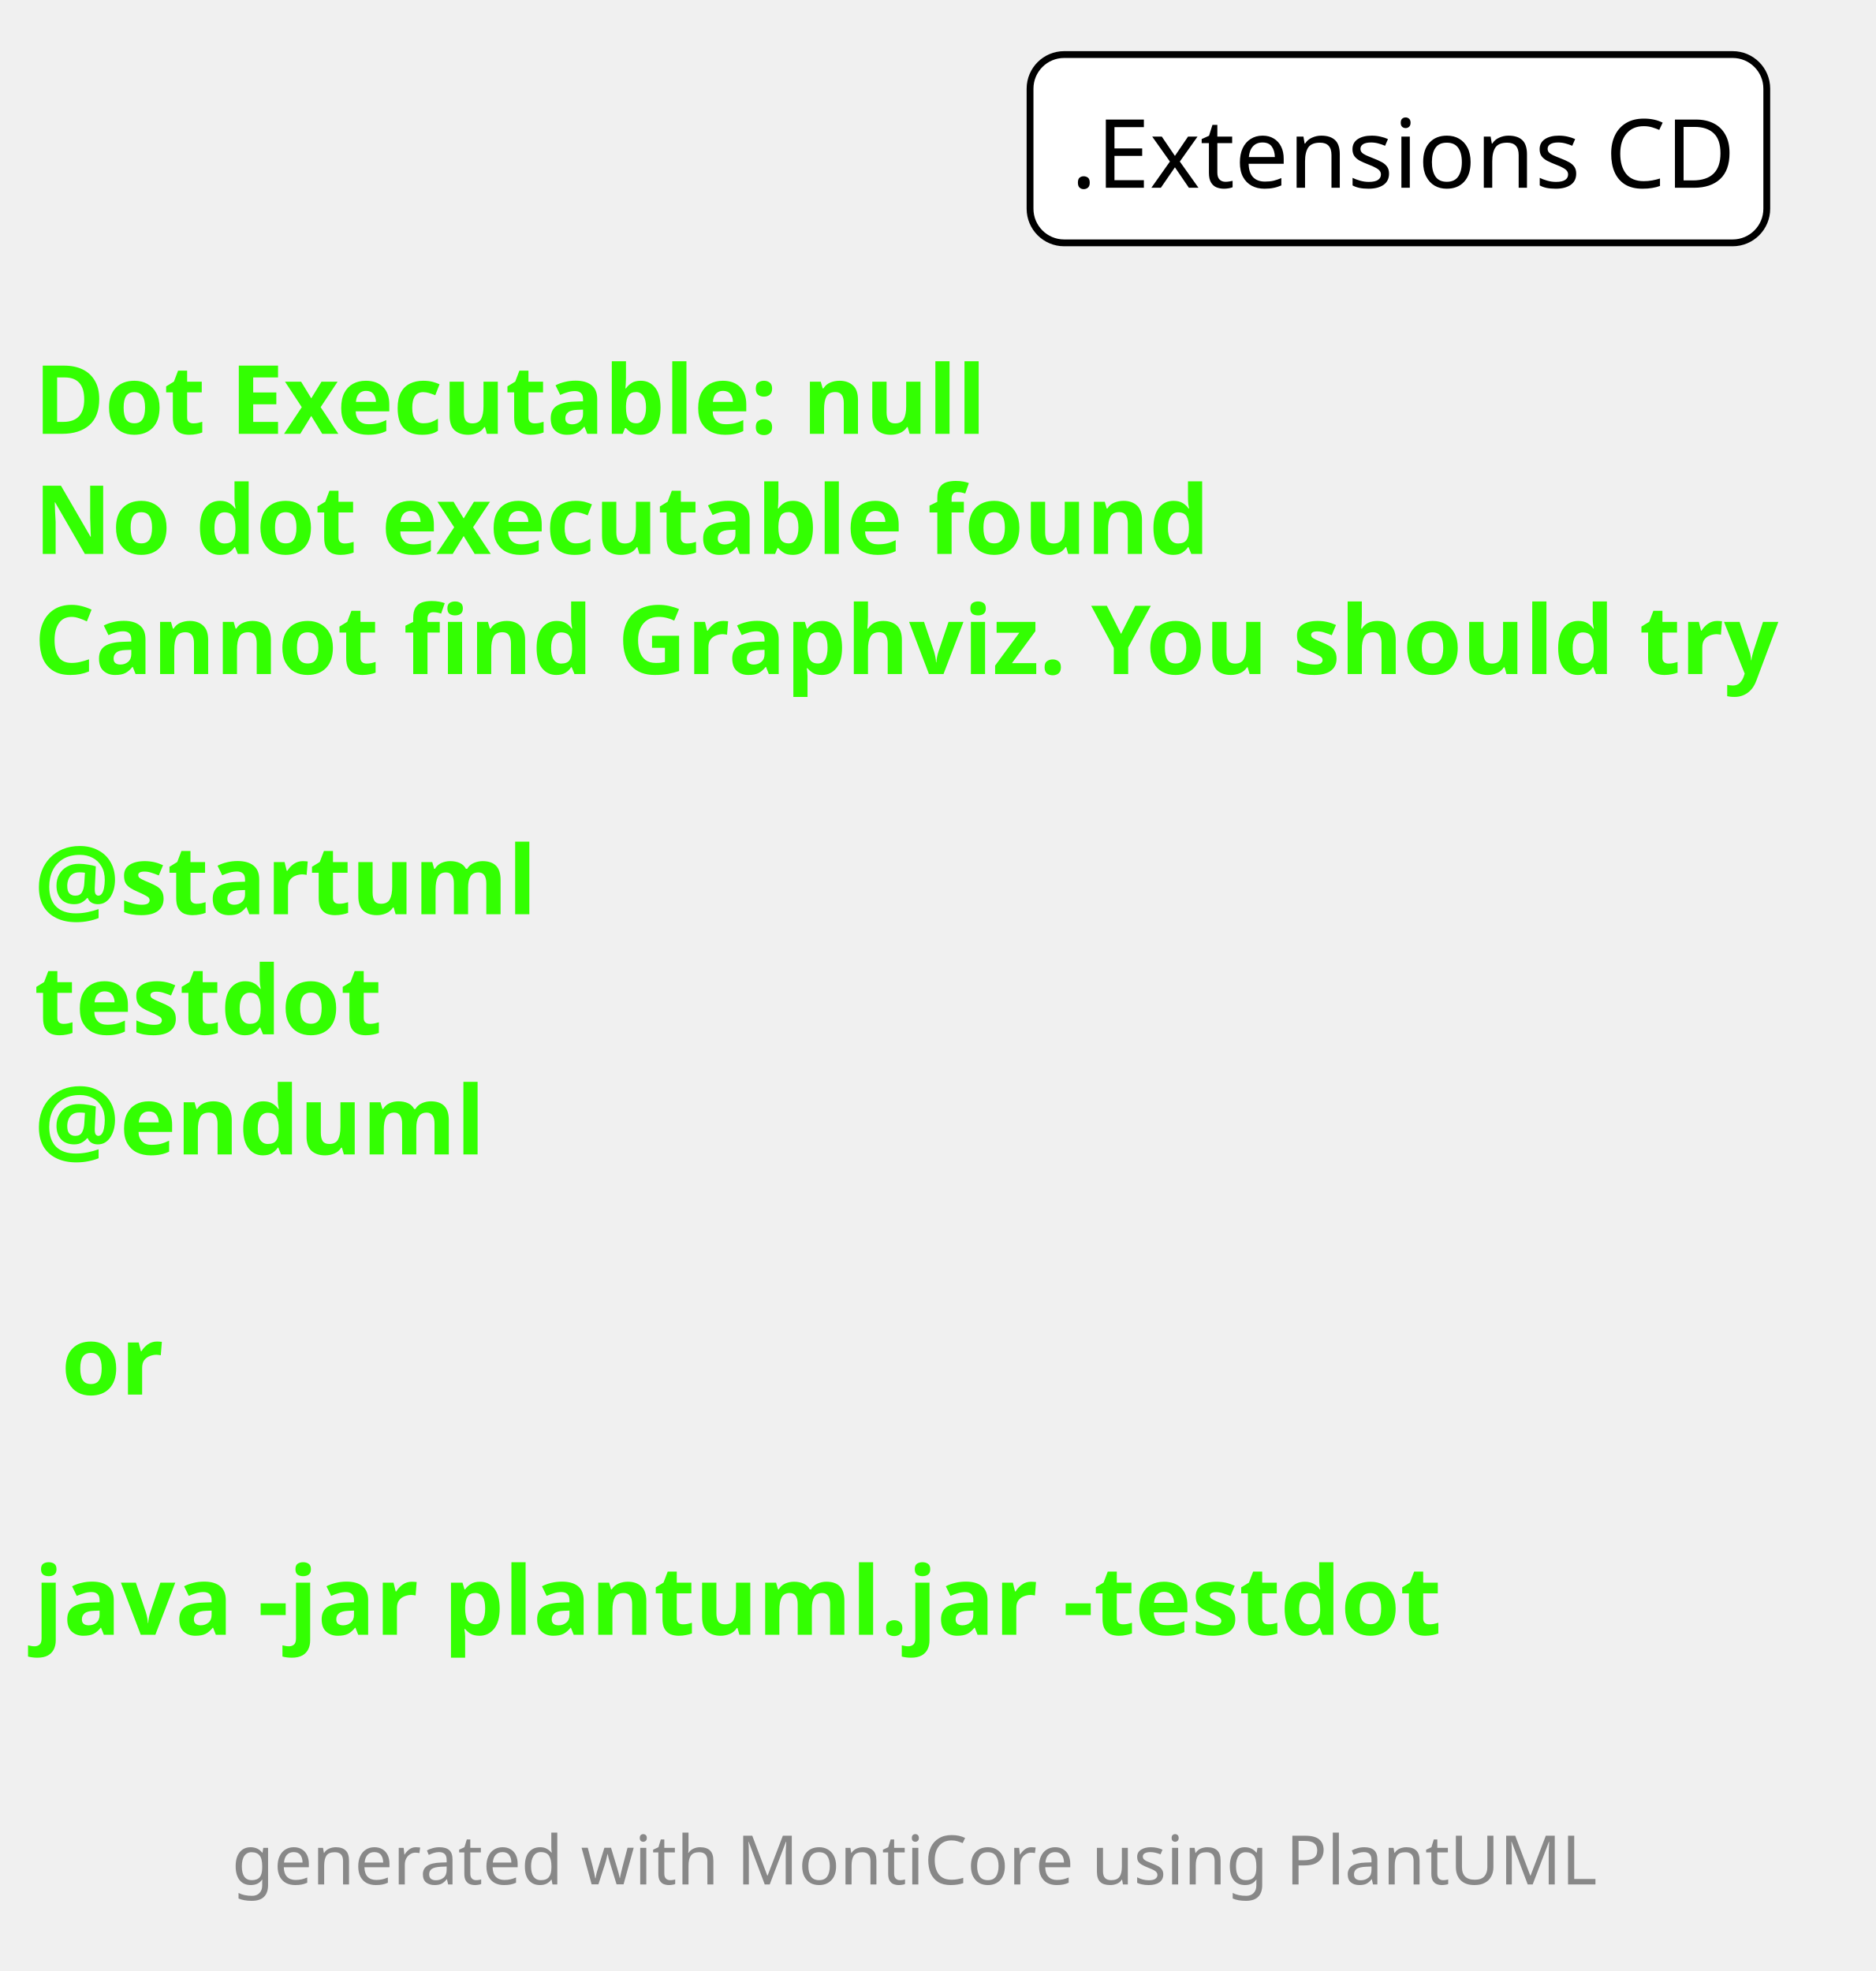
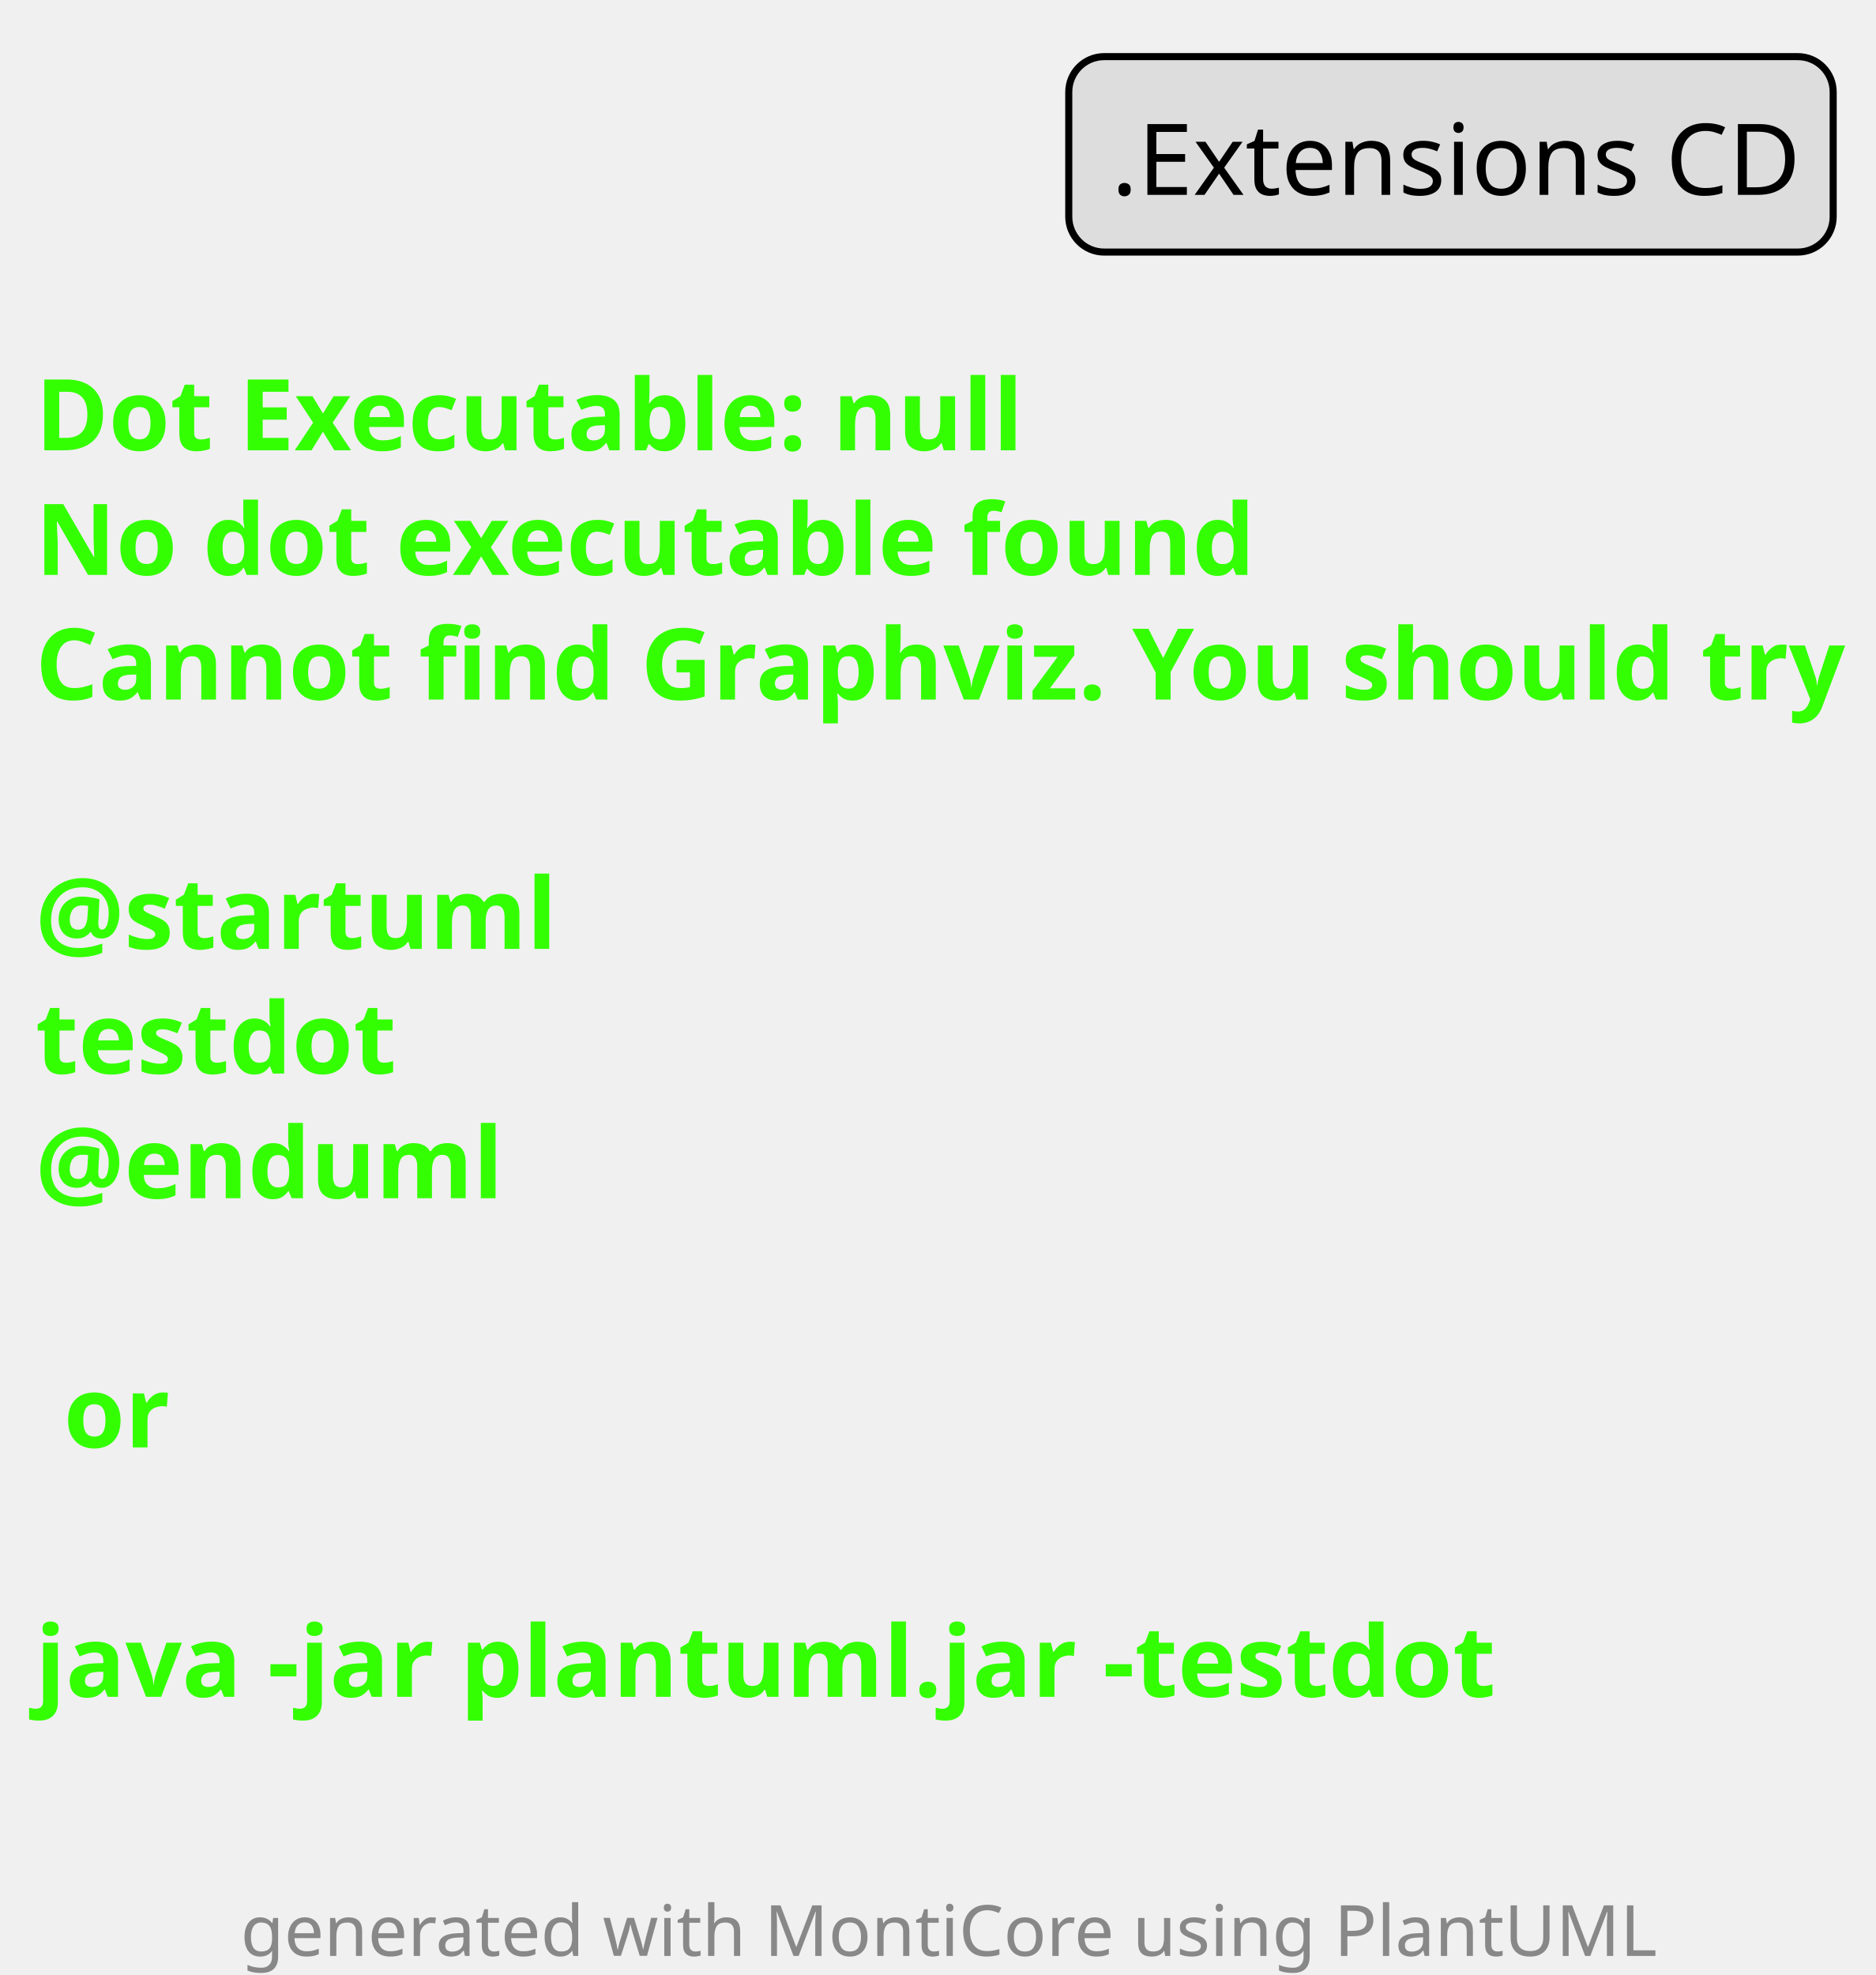
- <svg xmlns="http://www.w3.org/2000/svg" contentScriptType="application/ecmascript" contentStyleType="text/css" height="289px" preserveAspectRatio="none" style="width:275px;height:289px;background:#000000;" version="1.1" viewBox="0 0 275 289" width="275px" zoomAndPan="magnify">
+ <svg xmlns="http://www.w3.org/2000/svg" contentScriptType="application/ecmascript" contentStyleType="text/css" height="279px" preserveAspectRatio="none" style="width:265px;height:279px;background:#000000;" version="1.1" viewBox="0 0 265 279" width="265px" zoomAndPan="magnify">
  <defs />
  <g>
-     <rect fill="#FFFFFF" height="27.609" rx="5" ry="5" style="stroke: #000000; stroke-width: 1.0;" width="108" x="151" y="8" />
+     <rect fill="#DDDDDD" height="27.609" rx="5" ry="5" style="stroke: #000000; stroke-width: 1.0;" width="108" x="151" y="8" />
    <text fill="#000000" font-family="sans-serif" font-size="14" lengthAdjust="spacingAndGlyphs" textLength="96" x="157" y="27.533">.Extensions CD</text>
    <text fill="#33FF02" font-family="sans-serif" font-size="14" font-weight="bold" lengthAdjust="spacingAndGlyphs" textLength="140" x="5" y="63.609">Dot Executable: null</text>
    <text fill="#33FF02" font-family="sans-serif" font-size="14" font-weight="bold" lengthAdjust="spacingAndGlyphs" textLength="173" x="5" y="81.219">No dot executable found</text>
    <text fill="#33FF02" font-family="sans-serif" font-size="14" font-weight="bold" lengthAdjust="spacingAndGlyphs" textLength="258" x="5" y="98.828">Cannot find Graphviz. You should try</text>
    <text fill="#33FF02" font-family="sans-serif" font-size="14" font-weight="bold" lengthAdjust="spacingAndGlyphs" textLength="0" x="9" y="116.438" />
    <text fill="#33FF02" font-family="sans-serif" font-size="14" font-weight="bold" lengthAdjust="spacingAndGlyphs" textLength="71" x="5" y="134.047">@startuml</text>
    <text fill="#33FF02" font-family="sans-serif" font-size="14" font-weight="bold" lengthAdjust="spacingAndGlyphs" textLength="50" x="5" y="151.656">testdot</text>
    <text fill="#33FF02" font-family="sans-serif" font-size="14" font-weight="bold" lengthAdjust="spacingAndGlyphs" textLength="66" x="5" y="169.266">@enduml</text>
    <text fill="#33FF02" font-family="sans-serif" font-size="14" font-weight="bold" lengthAdjust="spacingAndGlyphs" textLength="0" x="9" y="186.875" />
    <text fill="#33FF02" font-family="sans-serif" font-size="14" font-weight="bold" lengthAdjust="spacingAndGlyphs" textLength="15" x="9" y="204.484">or</text>
    <text fill="#33FF02" font-family="sans-serif" font-size="14" font-weight="bold" lengthAdjust="spacingAndGlyphs" textLength="0" x="9" y="222.094" />
    <text fill="#33FF02" font-family="sans-serif" font-size="14" font-weight="bold" lengthAdjust="spacingAndGlyphs" textLength="201" x="5" y="239.703">java -jar plantuml.jar -testdot</text>
    <text fill="#33FF02" font-family="sans-serif" font-size="14" font-weight="bold" lengthAdjust="spacingAndGlyphs" textLength="0" x="9" y="257.312" />
    <text fill="#888888" font-family="sans-serif" font-size="10" lengthAdjust="spacingAndGlyphs" textLength="200" x="34" y="276.303">generated with MontiCore using PlantUML</text>
  </g>
</svg>
